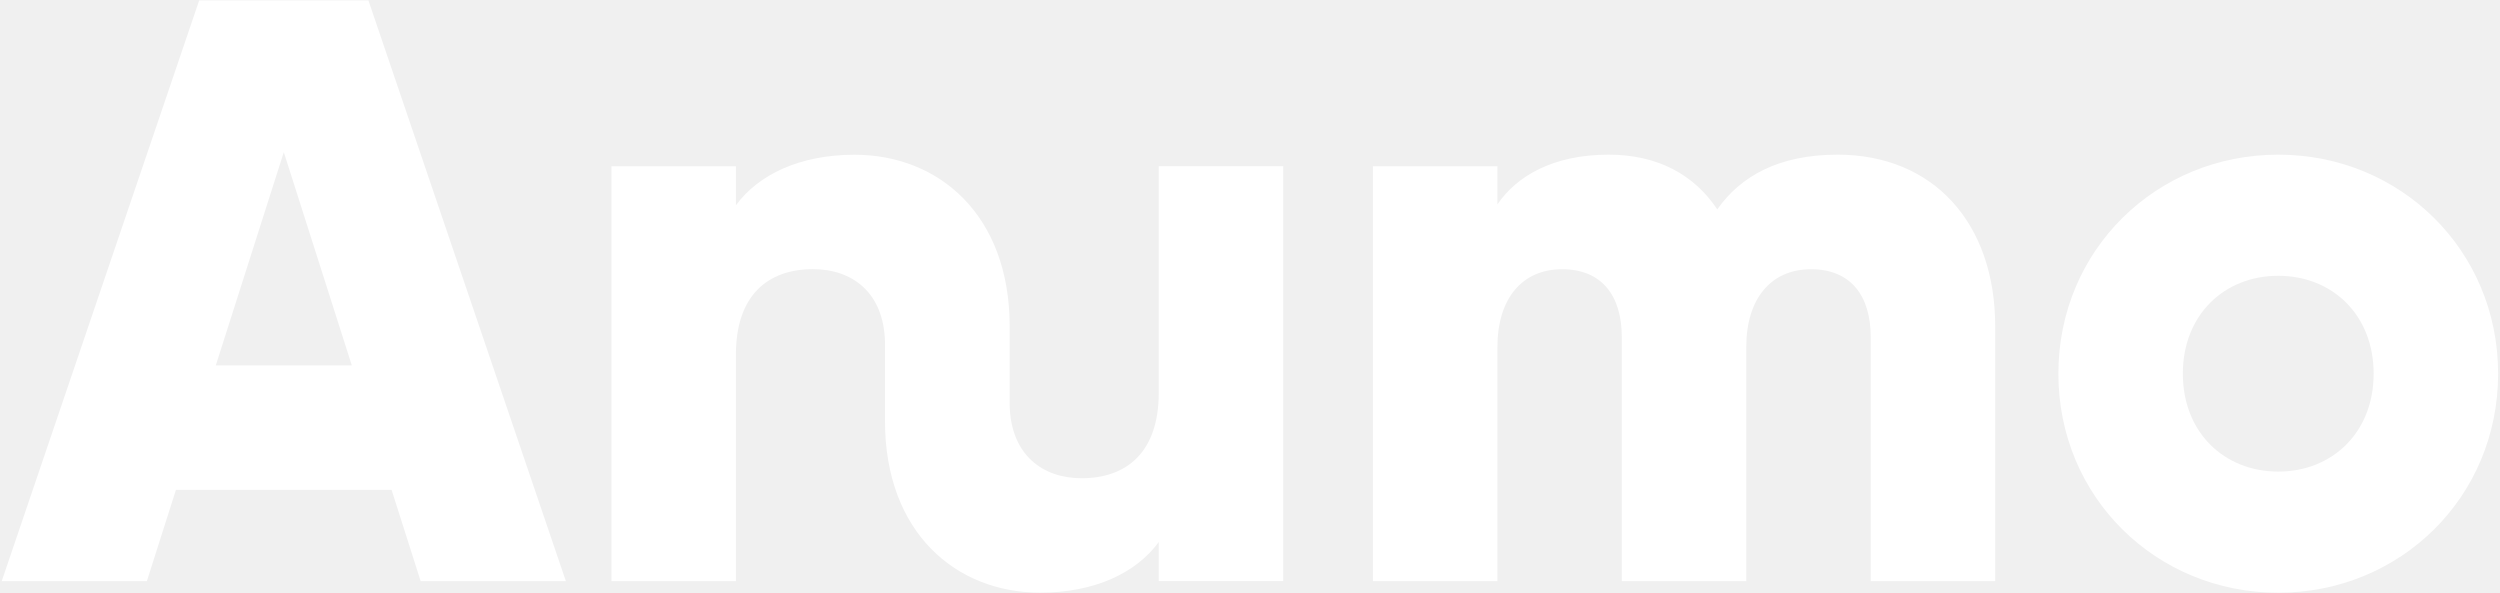
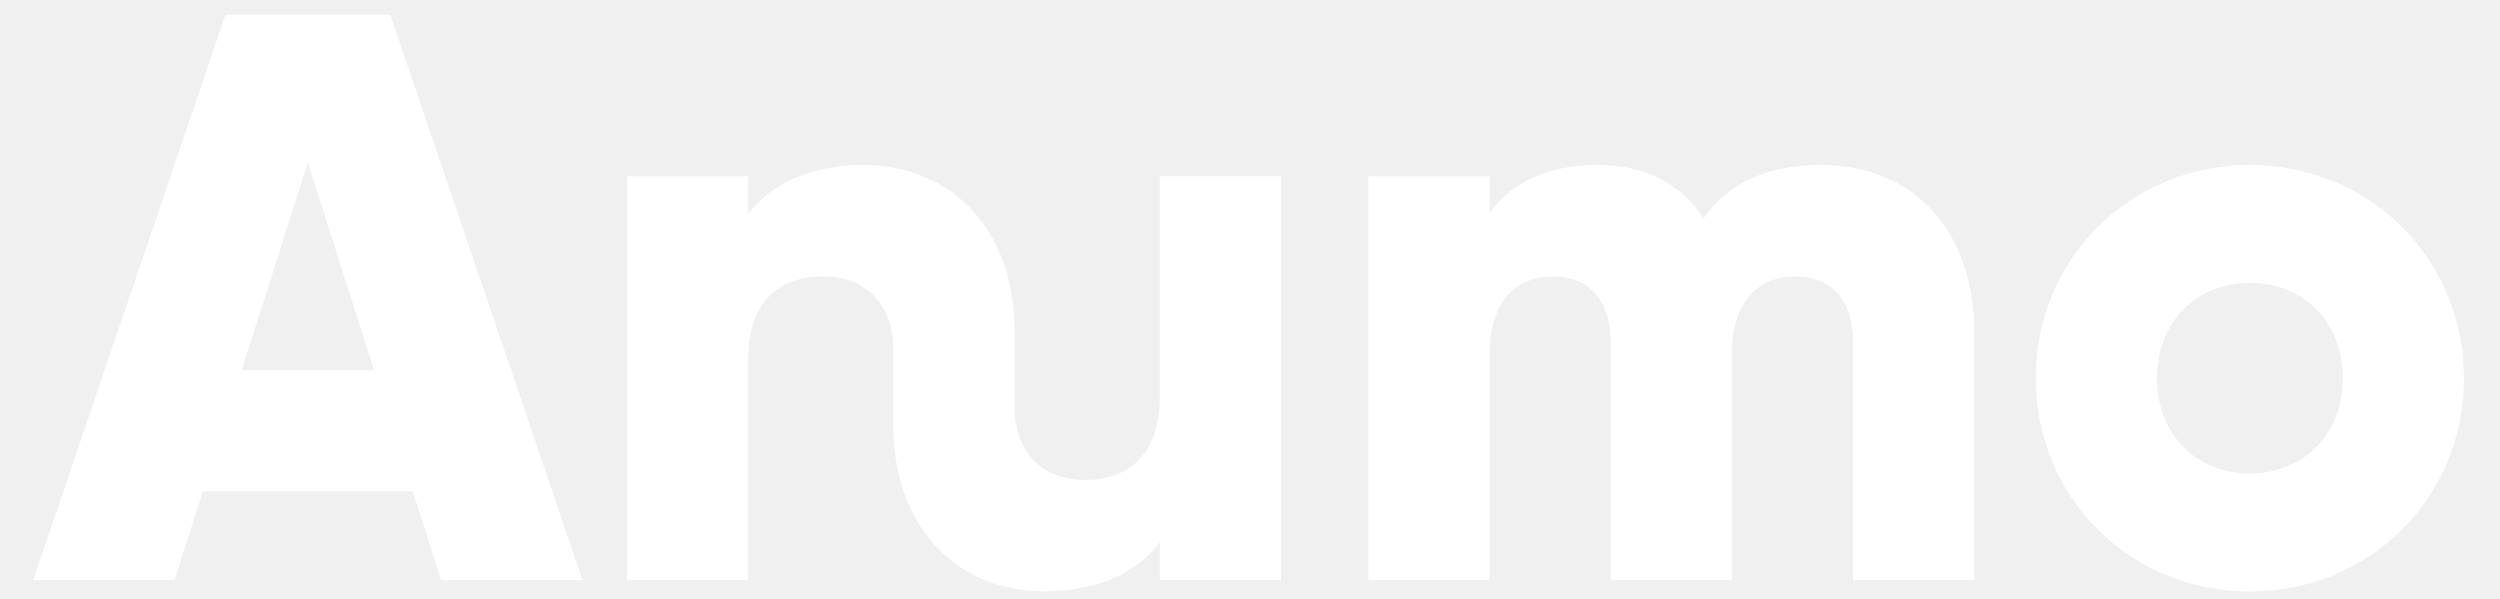
- <svg xmlns="http://www.w3.org/2000/svg" id="_Слой_1" data-name=" Слой 1" viewBox="0 0 331.22 78.53">
+ <svg xmlns="http://www.w3.org/2000/svg" id="_Слой_1" data-name=" Слой 1" viewBox="0 0 340.16 81.48">
  <defs>
    <style>
      .cls-1 {
        fill: #fff;
        stroke-width: 0px;
      }
    </style>
  </defs>
-   <path class="cls-1" d="M51.89,64.9h-28.58l-3.85,12.09H.23L26.39.05h22.42l26.16,76.94h-19.24l-3.85-12.09s0,0,.01,0ZM46.61,48.41l-9.01-28.25-9.01,28.25h18.02Z" />
-   <path class="cls-1" d="M153.52,22.03v30.01c0,7.8-4.18,11.32-10.22,11.32-5.16,0-9.35-3.08-9.53-9.59v-10.52c0-14.84-9.45-22.75-20.55-22.75-7.26,0-12.75,2.64-15.72,6.7v-5.17h-16.49v54.96h16.49v-30.01c0-7.8,4.17-11.32,10.22-11.32,5.16,0,9.35,3.07,9.53,9.59v10.52c0,14.84,9.45,22.75,20.55,22.75,7.26,0,12.75-2.64,15.72-6.71v5.17h16.49V22.02h-16.49Z" />
-   <path class="cls-1" d="M264.34,43.25v33.74h-16.49v-32.31c0-5.49-2.64-9.01-7.91-9.01s-8.58,3.85-8.58,10.33v30.99h-16.49v-32.31c0-5.49-2.64-9.01-7.91-9.01s-8.57,3.85-8.57,10.33v30.99h-16.49V22.03h16.49v5.05c2.53-3.73,7.36-6.59,14.73-6.59,6.49,0,11.32,2.64,14.4,7.25,3.08-4.39,8.13-7.25,15.94-7.25,12.64,0,20.88,9.01,20.88,22.75h0Z" />
-   <path class="cls-1" d="M272.71,49.51c0-16.38,12.97-29.02,29.13-29.02s29.13,12.64,29.13,29.02-12.97,29.02-29.13,29.02-29.13-12.64-29.13-29.02ZM314.48,49.51c0-7.8-5.49-12.97-12.64-12.97s-12.64,5.17-12.64,12.97,5.5,12.97,12.64,12.97,12.64-5.17,12.64-12.97Z" />
+   <path class="cls-1" d="M56.18,66.85h-28.58l-3.85,12.09H4.52L30.68,2h22.42l26.16,76.94h-19.24l-3.85-12.09h.01ZM50.9,50.36l-9.01-28.25-9.01,28.25h18.02Z" />
+   <path class="cls-1" d="M157.81,23.98v30.01c0,7.8-4.18,11.32-10.22,11.32-5.16,0-9.35-3.08-9.53-9.59v-10.52c0-14.84-9.45-22.75-20.55-22.75-7.26,0-12.75,2.64-15.72,6.7v-5.17h-16.49v54.96h16.49v-30.01c0-7.8,4.17-11.32,10.22-11.32,5.16,0,9.35,3.07,9.53,9.59v10.52c0,14.84,9.45,22.75,20.55,22.75,7.26,0,12.75-2.64,15.72-6.71v5.17h16.49V23.97h-16.49Z" />
+   <path class="cls-1" d="M268.63,45.2v33.74h-16.49v-32.31c0-5.49-2.64-9.01-7.91-9.01s-8.58,3.85-8.58,10.33v30.99h-16.49v-32.31c0-5.49-2.64-9.01-7.91-9.01s-8.57,3.85-8.57,10.33v30.99h-16.49V23.98h16.49v5.05c2.53-3.73,7.36-6.59,14.73-6.59,6.49,0,11.32,2.64,14.4,7.25,3.08-4.39,8.13-7.25,15.94-7.25,12.64,0,20.88,9.01,20.88,22.75h0Z" />
+   <path class="cls-1" d="M277,51.46c0-16.38,12.97-29.02,29.13-29.02s29.13,12.64,29.13,29.02-12.97,29.02-29.13,29.02-29.13-12.64-29.13-29.02ZM318.77,51.46c0-7.8-5.49-12.97-12.64-12.97s-12.64,5.17-12.64,12.97,5.5,12.97,12.64,12.97,12.64-5.17,12.64-12.97Z" />
</svg>
